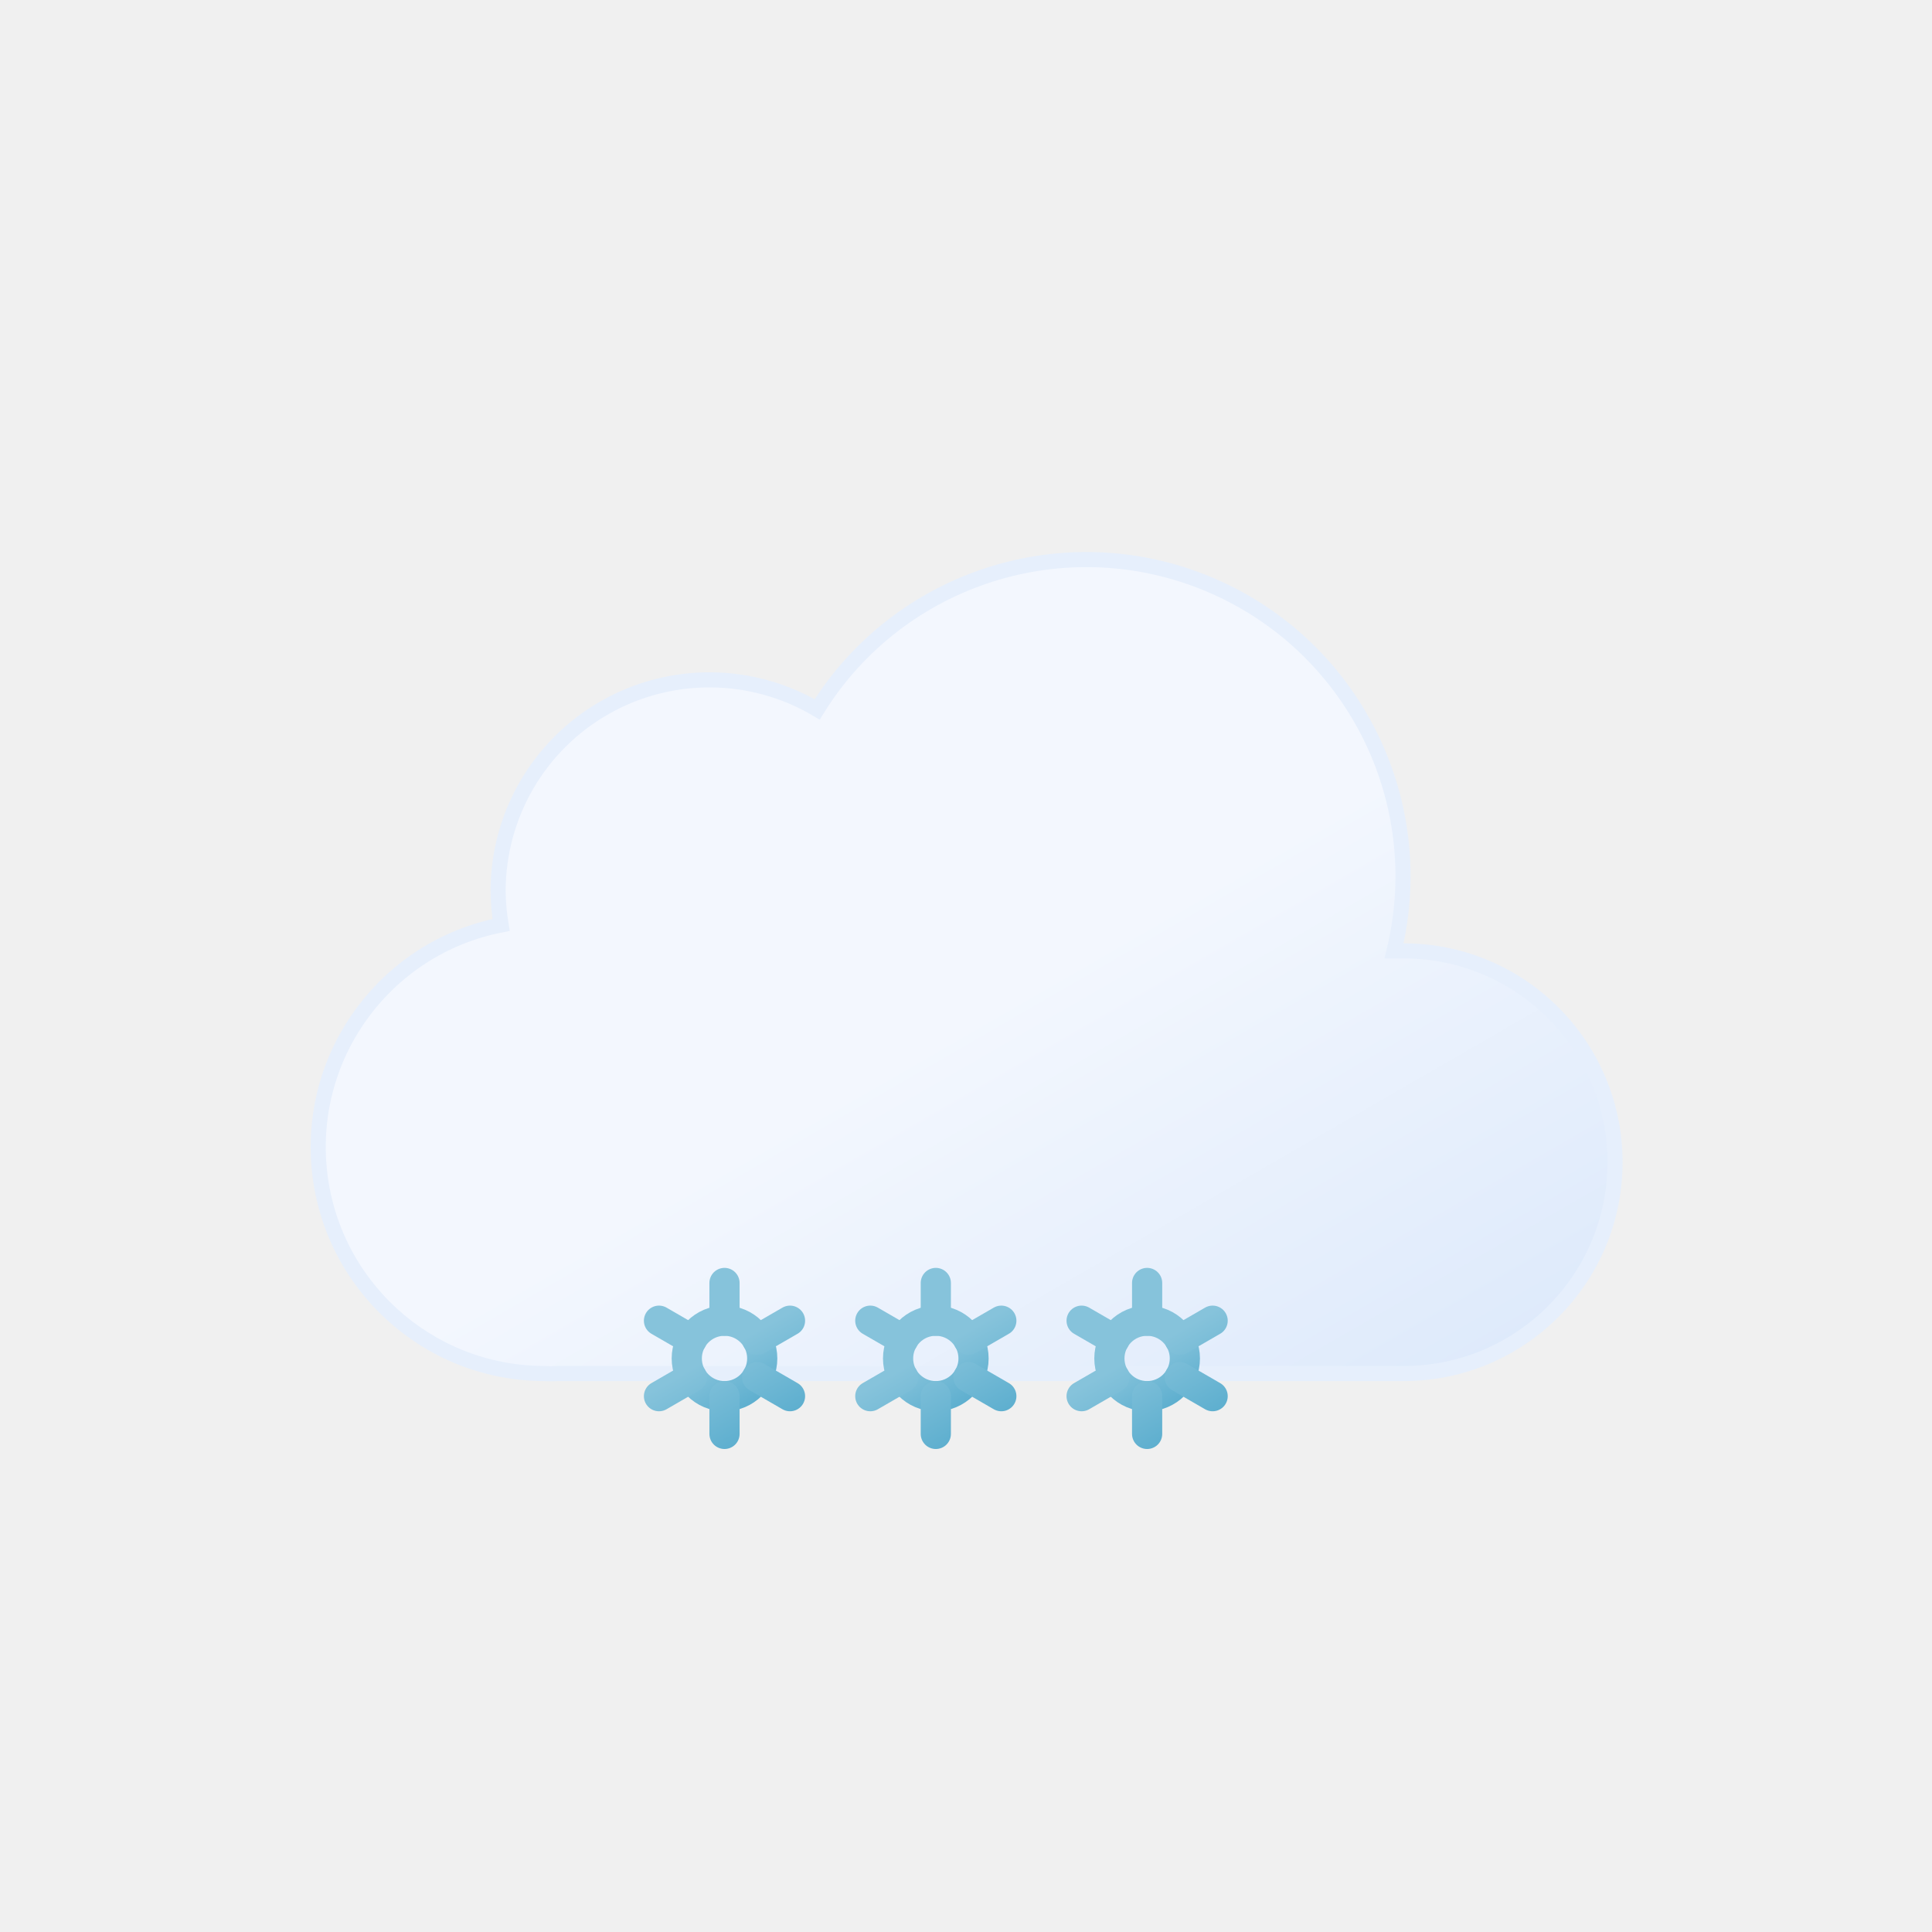
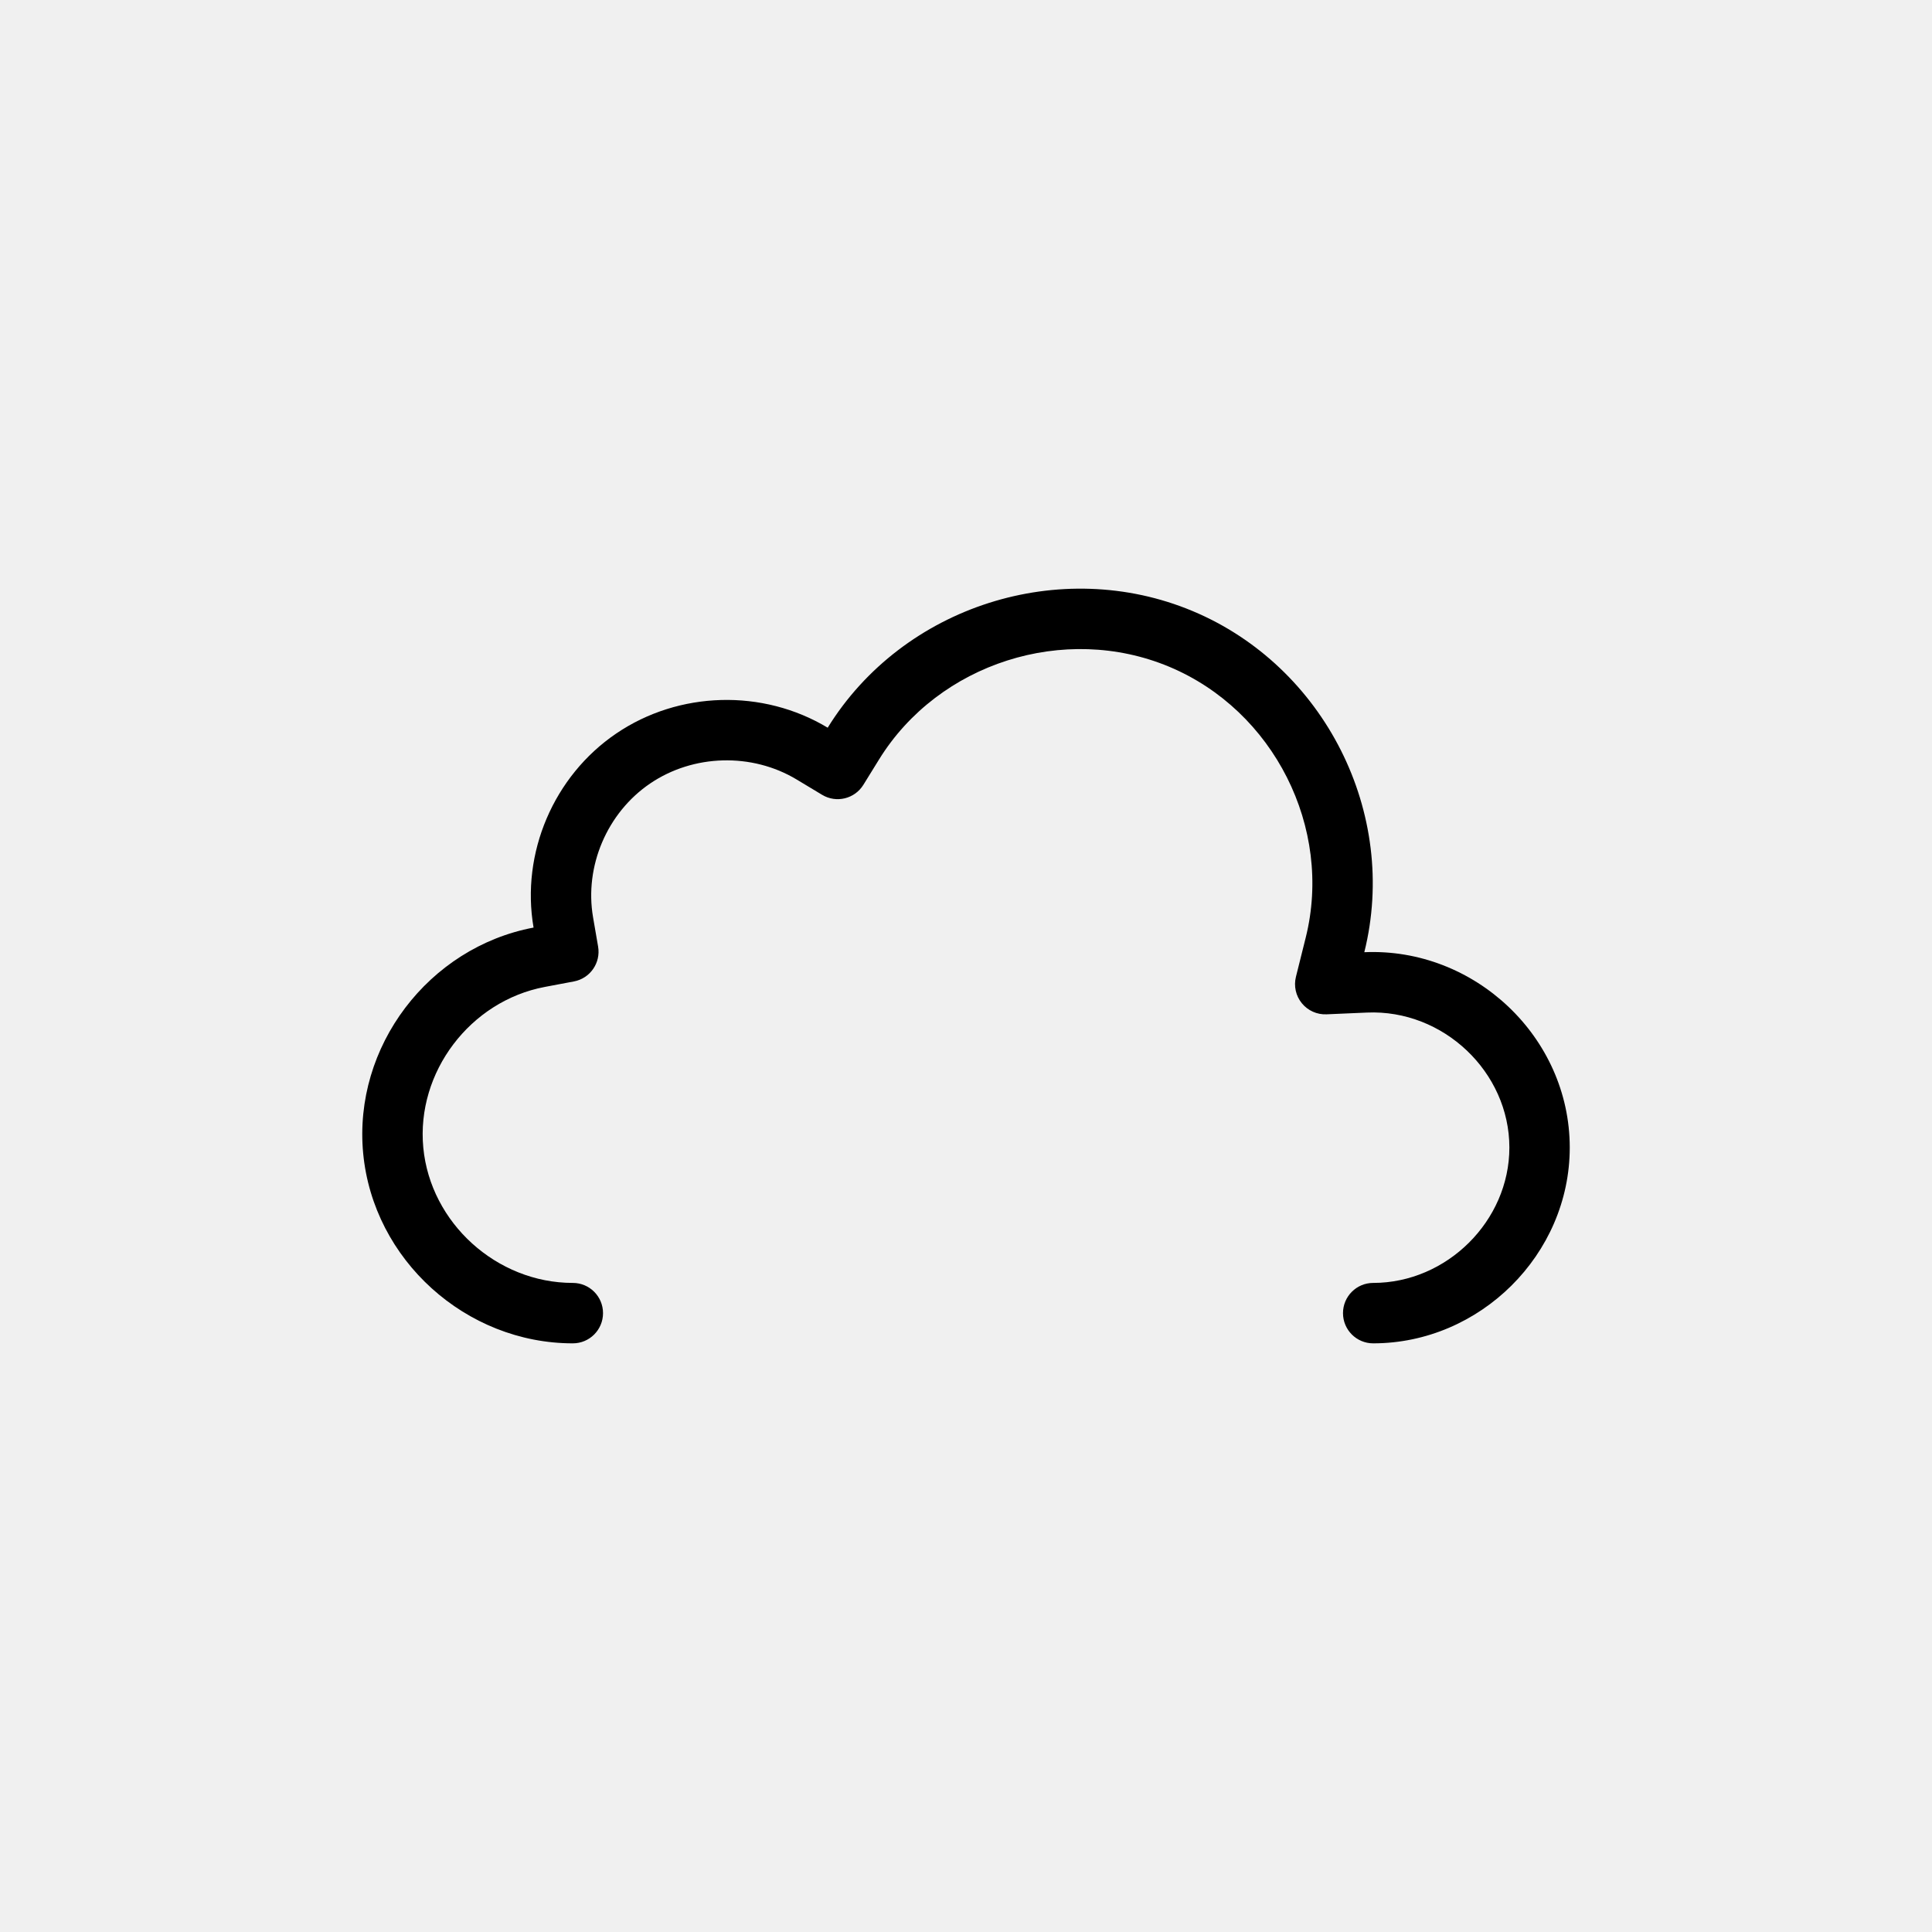
- <svg xmlns="http://www.w3.org/2000/svg" xmlns:xlink="http://www.w3.org/1999/xlink" viewBox="0 0 64 64">
+ <svg xmlns="http://www.w3.org/2000/svg" viewBox="0 0 128 128" fill="none">
+   <g id="snow" clip-path="url(#clip0_2038_14131)">
+     <g id="Sky">
+       <g id="Clouds">
+         <g id="Cloud">
+           <path id="Cloud_2" fill-rule="evenodd" clip-rule="evenodd" d="M54.837 48.212C59.827 40.138 70.265 36.824 79.008 40.482C87.742 44.136 92.684 53.883 90.389 63.086C97.683 62.767 104 68.707 104 76.028C104 83.116 98.048 89 90.977 89C89.872 89 88.977 88.104 88.977 86.999C88.977 85.893 89.872 84.997 90.977 84.997C95.864 84.997 100 80.88 100 76.028C100 71.026 95.622 66.864 90.563 67.085L87.887 67.201C87.256 67.229 86.65 66.957 86.251 66.468C85.851 65.979 85.706 65.33 85.859 64.717L86.508 62.117C88.32 54.848 84.391 47.073 77.466 44.175C70.525 41.271 62.189 43.927 58.239 50.317L57.2 51.998C56.624 52.929 55.407 53.224 54.469 52.66L52.777 51.642C49.812 49.859 45.932 49.966 43.071 51.91C40.221 53.847 38.71 57.392 39.292 60.775L39.626 62.715C39.811 63.792 39.099 64.819 38.026 65.022L36.092 65.387C31.142 66.323 27.572 71.044 28.044 76.031C28.515 81.021 32.91 84.998 37.952 84.997C39.056 84.997 39.952 85.893 39.952 86.998C39.953 88.103 39.057 89 37.953 89C30.869 89.001 24.729 83.475 24.061 76.408C23.394 69.341 28.391 62.769 35.35 61.454C34.5 56.515 36.683 51.413 40.824 48.599C44.975 45.778 50.536 45.625 54.837 48.212Z" fill="black" />
+         </g>
+         <animateTransform attributeName="transform" type="translate" values="0 0;0 -3;0 0" dur="3s" begin="0s" repeatCount="indefinite" calcMode="spline" keySplines=".42 0 .58 1; .42 0 .58 1" />
+       </g>
+     </g>
+     <g id="Precipitation">
+       <g id="Snowflakes">
+         <path id="Snowflake 1" d="M52.578 90.366L51.373 89.677C51.479 89.233 51.479 88.769 51.371 88.324L52.578 87.635C52.674 87.581 52.758 87.508 52.825 87.421C52.893 87.334 52.942 87.235 52.971 87.128C53 87.022 53.007 86.911 52.993 86.802C52.978 86.693 52.942 86.588 52.887 86.493C52.773 86.3 52.589 86.16 52.373 86.103C52.157 86.045 51.928 86.075 51.734 86.187L50.528 86.876C50.193 86.559 49.787 86.326 49.344 86.2V84.82C49.337 84.6 49.245 84.392 49.087 84.239C48.93 84.086 48.719 84 48.5 84C48.281 84 48.07 84.086 47.912 84.239C47.755 84.392 47.663 84.6 47.656 84.82V86.2C47.214 86.329 46.808 86.56 46.471 86.874L45.266 86.185C45.072 86.074 44.843 86.044 44.627 86.101C44.411 86.159 44.227 86.299 44.113 86.491C44.058 86.586 44.022 86.692 44.007 86.801C43.993 86.91 44 87.021 44.029 87.127C44.057 87.233 44.107 87.333 44.175 87.42C44.242 87.507 44.326 87.579 44.422 87.633L45.626 88.322C45.52 88.767 45.521 89.231 45.629 89.675L44.422 90.365C44.326 90.419 44.242 90.491 44.175 90.578C44.107 90.665 44.057 90.764 44.029 90.871C44 90.977 43.993 91.088 44.007 91.197C44.022 91.306 44.058 91.412 44.113 91.507C44.227 91.699 44.411 91.839 44.627 91.897C44.843 91.954 45.072 91.924 45.266 91.813L46.472 91.123C46.806 91.441 47.213 91.673 47.656 91.798V93.18C47.663 93.4 47.755 93.608 47.913 93.761C48.07 93.914 48.281 94 48.5 94C48.719 94 48.93 93.914 49.088 93.761C49.245 93.608 49.337 93.4 49.344 93.18V91.797C49.785 91.668 50.191 91.438 50.528 91.124L51.734 91.814C51.928 91.925 52.157 91.955 52.373 91.898C52.589 91.841 52.773 91.701 52.887 91.508C52.942 91.413 52.978 91.308 52.993 91.198C53.007 91.089 53 90.978 52.971 90.872C52.942 90.766 52.893 90.666 52.825 90.579C52.758 90.493 52.674 90.42 52.578 90.366ZM47.866 90.086C47.723 90.005 47.597 89.896 47.496 89.766C47.394 89.635 47.32 89.486 47.277 89.327C47.234 89.167 47.223 89.001 47.244 88.837C47.266 88.673 47.32 88.515 47.403 88.372C47.574 88.084 47.85 87.874 48.174 87.788C48.497 87.702 48.841 87.747 49.132 87.913C49.276 87.994 49.402 88.103 49.503 88.233C49.604 88.364 49.678 88.513 49.721 88.672C49.764 88.832 49.776 88.998 49.754 89.162C49.733 89.326 49.679 89.484 49.596 89.626C49.425 89.915 49.148 90.125 48.825 90.211C48.501 90.297 48.157 90.252 47.866 90.087V90.086Z" fill="black" opacity="0">
+           <animateTransform attributeName="transform" type="translate" values="0 0;0 20" dur="1s" begin="0.2s" repeatCount="indefinite" calcMode="spline" keySplines=".42 0 1 1" />
+           <animate attributeName="opacity" values="0;1;1;0" dur="1s" begin="0.2s" repeatCount="indefinite" keyTimes="0;0.15;0.85;1" />
+         </path>
+         <path id="Snowflake 2" d="M67.578 90.366L66.374 89.677C66.479 89.233 66.479 88.769 66.371 88.324L67.578 87.635C67.674 87.581 67.758 87.508 67.825 87.421C67.893 87.334 67.942 87.235 67.971 87.128C68 87.022 68.007 86.911 67.993 86.802C67.978 86.693 67.942 86.588 67.887 86.493C67.773 86.3 67.589 86.16 67.373 86.103C67.157 86.045 66.928 86.075 66.734 86.187L65.528 86.876C65.193 86.559 64.787 86.326 64.344 86.2V84.82C64.337 84.6 64.245 84.392 64.088 84.239C63.93 84.086 63.719 84 63.5 84C63.281 84 63.07 84.086 62.912 84.239C62.755 84.392 62.663 84.6 62.656 84.82V86.2C62.214 86.329 61.808 86.56 61.471 86.874L60.266 86.185C60.072 86.074 59.843 86.044 59.627 86.101C59.411 86.159 59.227 86.299 59.113 86.491C59.058 86.586 59.022 86.692 59.007 86.801C58.993 86.91 59 87.021 59.029 87.127C59.057 87.233 59.107 87.333 59.175 87.42C59.242 87.507 59.326 87.579 59.422 87.633L60.626 88.322C60.52 88.767 60.521 89.231 60.629 89.675L59.422 90.365C59.326 90.419 59.242 90.491 59.175 90.578C59.107 90.665 59.057 90.764 59.029 90.871C59 90.977 58.993 91.088 59.007 91.197C59.022 91.306 59.058 91.412 59.113 91.507C59.227 91.699 59.411 91.839 59.627 91.897C59.843 91.954 60.072 91.924 60.266 91.813L61.472 91.123C61.806 91.441 62.213 91.673 62.656 91.798V93.18C62.663 93.4 62.755 93.608 62.913 93.761C63.07 93.914 63.281 94 63.5 94C63.719 94 63.93 93.914 64.088 93.761C64.245 93.608 64.337 93.4 64.344 93.18V91.797C64.785 91.668 65.191 91.438 65.528 91.124L66.734 91.814C66.928 91.925 67.157 91.955 67.373 91.898C67.589 91.841 67.773 91.701 67.887 91.508C67.942 91.413 67.978 91.308 67.993 91.198C68.007 91.089 68 90.978 67.971 90.872C67.942 90.766 67.893 90.666 67.825 90.579C67.758 90.493 67.674 90.42 67.578 90.366ZM62.866 90.086C62.723 90.005 62.597 89.896 62.496 89.766C62.394 89.635 62.32 89.486 62.277 89.327C62.234 89.167 62.223 89.001 62.244 88.837C62.266 88.673 62.32 88.515 62.403 88.372C62.574 88.084 62.85 87.874 63.174 87.788C63.497 87.702 63.841 87.747 64.132 87.913C64.276 87.994 64.402 88.103 64.503 88.233C64.604 88.364 64.678 88.513 64.721 88.672C64.764 88.832 64.776 88.998 64.754 89.162C64.733 89.326 64.679 89.484 64.596 89.626C64.425 89.915 64.148 90.125 63.825 90.211C63.501 90.297 63.157 90.252 62.866 90.087V90.086Z" fill="black" opacity="0">
+           <animateTransform attributeName="transform" type="translate" values="0 0;0 20" dur="1s" begin="0.7s" repeatCount="indefinite" calcMode="spline" keySplines=".42 0 1 1" />
+           <animate attributeName="opacity" values="0;1;1;0" dur="1s" begin="0.7s" repeatCount="indefinite" keyTimes="0;0.15;0.85;1" />
+         </path>
+         <path id="Snowflake 3" d="M82.578 90.366L81.374 89.677C81.479 89.233 81.479 88.769 81.371 88.324L82.578 87.635C82.674 87.581 82.758 87.508 82.825 87.421C82.893 87.334 82.942 87.235 82.971 87.128C83 87.022 83.007 86.911 82.993 86.802C82.978 86.693 82.942 86.588 82.887 86.493C82.773 86.3 82.589 86.16 82.373 86.103C82.157 86.045 81.928 86.075 81.734 86.187L80.528 86.876C80.193 86.559 79.787 86.326 79.344 86.2V84.82C79.337 84.6 79.245 84.392 79.088 84.239C78.93 84.086 78.719 84 78.5 84C78.281 84 78.07 84.086 77.912 84.239C77.755 84.392 77.663 84.6 77.656 84.82V86.2C77.214 86.329 76.808 86.56 76.471 86.874L75.266 86.185C75.072 86.074 74.843 86.044 74.627 86.101C74.411 86.159 74.227 86.299 74.113 86.491C74.058 86.586 74.022 86.692 74.007 86.801C73.993 86.91 74 87.021 74.029 87.127C74.058 87.233 74.107 87.333 74.175 87.42C74.242 87.507 74.326 87.579 74.422 87.633L75.626 88.322C75.52 88.767 75.521 89.231 75.629 89.675L74.422 90.365C74.326 90.419 74.242 90.491 74.175 90.578C74.107 90.665 74.058 90.764 74.029 90.871C74 90.977 73.993 91.088 74.007 91.197C74.022 91.306 74.058 91.412 74.113 91.507C74.227 91.699 74.411 91.839 74.627 91.897C74.843 91.954 75.072 91.924 75.266 91.813L76.472 91.123C76.806 91.441 77.213 91.673 77.656 91.798V93.18C77.663 93.4 77.755 93.608 77.913 93.761C78.07 93.914 78.281 94 78.5 94C78.719 94 78.93 93.914 79.088 93.761C79.245 93.608 79.337 93.4 79.344 93.18V91.797C79.785 91.668 80.191 91.438 80.528 91.124L81.734 91.814C81.928 91.925 82.157 91.955 82.373 91.898C82.589 91.841 82.773 91.701 82.887 91.508C82.942 91.413 82.978 91.308 82.993 91.198C83.007 91.089 83 90.978 82.971 90.872C82.942 90.766 82.893 90.666 82.825 90.579C82.758 90.493 82.674 90.42 82.578 90.366ZM77.866 90.086C77.723 90.005 77.597 89.896 77.496 89.766C77.394 89.635 77.32 89.486 77.277 89.327C77.234 89.167 77.223 89.001 77.244 88.837C77.266 88.673 77.32 88.515 77.403 88.372C77.573 88.084 77.85 87.874 78.174 87.788C78.497 87.702 78.841 87.747 79.132 87.913C79.276 87.994 79.402 88.103 79.503 88.233C79.604 88.364 79.678 88.513 79.721 88.672C79.764 88.832 79.776 88.998 79.754 89.162C79.733 89.326 79.679 89.484 79.596 89.626C79.425 89.915 79.148 90.125 78.825 90.211C78.501 90.297 78.157 90.252 77.866 90.087V90.086Z" fill="black" opacity="0">
+           <animateTransform attributeName="transform" type="translate" values="0 0;0 20" dur="1s" begin="1.2s" repeatCount="indefinite" calcMode="spline" keySplines=".42 0 1 1" />
+           <animate attributeName="opacity" values="0;1;1;0" dur="1s" begin="1.2s" repeatCount="indefinite" keyTimes="0;0.15;0.85;1" />
+         </path>
+       </g>
+     </g>
+   </g>
  <defs>
-     <linearGradient id="b" x1="22.56" x2="39.2" y1="21.96" y2="50.8" gradientUnits="userSpaceOnUse">
-       <stop offset="0" stop-color="#f3f7fe" />
-       <stop offset=".45" stop-color="#f3f7fe" />
-       <stop offset="1" stop-color="#deeafb" />
-     </linearGradient>
-     <linearGradient id="a" x1="30.12" x2="31.88" y1="43.48" y2="46.52" gradientUnits="userSpaceOnUse">
-       <stop offset="0" stop-color="#86c3db" />
-       <stop offset=".45" stop-color="#86c3db" />
-       <stop offset="1" stop-color="#5eafcf" />
-     </linearGradient>
-     <linearGradient id="c" x1="29.67" x2="32.33" y1="42.69" y2="47.31" xlink:href="#a" />
-     <linearGradient id="d" x1="23.12" x2="24.88" y1="43.48" y2="46.52" xlink:href="#a" />
-     <linearGradient id="e" x1="22.67" x2="25.33" y1="42.69" y2="47.31" xlink:href="#a" />
-     <linearGradient id="f" x1="37.12" x2="38.88" y1="43.48" y2="46.52" xlink:href="#a" />
-     <linearGradient id="g" x1="36.67" x2="39.33" y1="42.69" y2="47.31" xlink:href="#a" />
+     <clipPath id="clip0_2038_14131">
+       <rect width="128" height="128" fill="white" />
+     </clipPath>
  </defs>
-   <path fill="url(#b)" stroke="#e6effc" stroke-miterlimit="10" stroke-width=".5" d="M46.5 31.5h-.32a10.49 10.49 0 00-19.11-8 7 7 0 00-10.57 6 7.21 7.21 0 00.1 1.14A7.5 7.5 0 0018 45.5a4.19 4.19 0 00.5 0v0h28a7 7 0 000-14z" />
-   <g>
-     <circle cx="31" cy="45" r="1.25" fill="none" stroke="url(#a)" stroke-miterlimit="10" />
-     <path fill="none" stroke="url(#c)" stroke-linecap="round" stroke-miterlimit="10" d="M33.17 46.25l-1.09-.63m-2.16-1.24l-1.09-.63M31 42.5v1.25m0 3.75v-1.25m-1.08-.63l-1.09.63m4.34-2.5l-1.09.63" />
-     <animateTransform additive="sum" attributeName="transform" dur="4s" repeatCount="indefinite" type="translate" values="-1 -6; 1 12" />
-     <animateTransform additive="sum" attributeName="transform" dur="9s" repeatCount="indefinite" type="rotate" values="0 31 45; 360 31 45" />
-     <animate attributeName="opacity" dur="4s" repeatCount="indefinite" values="0;1;1;1;0" />
-   </g>
-   <g>
-     <circle cx="24" cy="45" r="1.25" fill="none" stroke="url(#d)" stroke-miterlimit="10" />
-     <path fill="none" stroke="url(#e)" stroke-linecap="round" stroke-miterlimit="10" d="M26.17 46.25l-1.09-.63m-2.16-1.24l-1.09-.63M24 42.5v1.25m0 3.75v-1.25m-1.08-.63l-1.09.63m4.34-2.5l-1.09.63" />
-     <animateTransform additive="sum" attributeName="transform" begin="-2s" dur="4s" repeatCount="indefinite" type="translate" values="1 -6; -1 12" />
-     <animateTransform additive="sum" attributeName="transform" dur="9s" repeatCount="indefinite" type="rotate" values="0 24 45; 360 24 45" />
-     <animate attributeName="opacity" begin="-2s" dur="4s" repeatCount="indefinite" values="0;1;1;1;0" />
-   </g>
-   <g>
-     <circle cx="38" cy="45" r="1.25" fill="none" stroke="url(#f)" stroke-miterlimit="10" />
-     <path fill="none" stroke="url(#g)" stroke-linecap="round" stroke-miterlimit="10" d="M40.17 46.25l-1.09-.63m-2.16-1.24l-1.09-.63M38 42.5v1.25m0 3.75v-1.25m-1.08-.63l-1.09.63m4.34-2.5l-1.09.63" />
-     <animateTransform additive="sum" attributeName="transform" begin="-1s" dur="4s" repeatCount="indefinite" type="translate" values="1 -6; -1 12" />
-     <animateTransform additive="sum" attributeName="transform" dur="9s" repeatCount="indefinite" type="rotate" values="0 38 45; 360 38 45" />
-     <animate attributeName="opacity" begin="-1s" dur="4s" repeatCount="indefinite" values="0;1;1;1;0" />
-   </g>
</svg>
